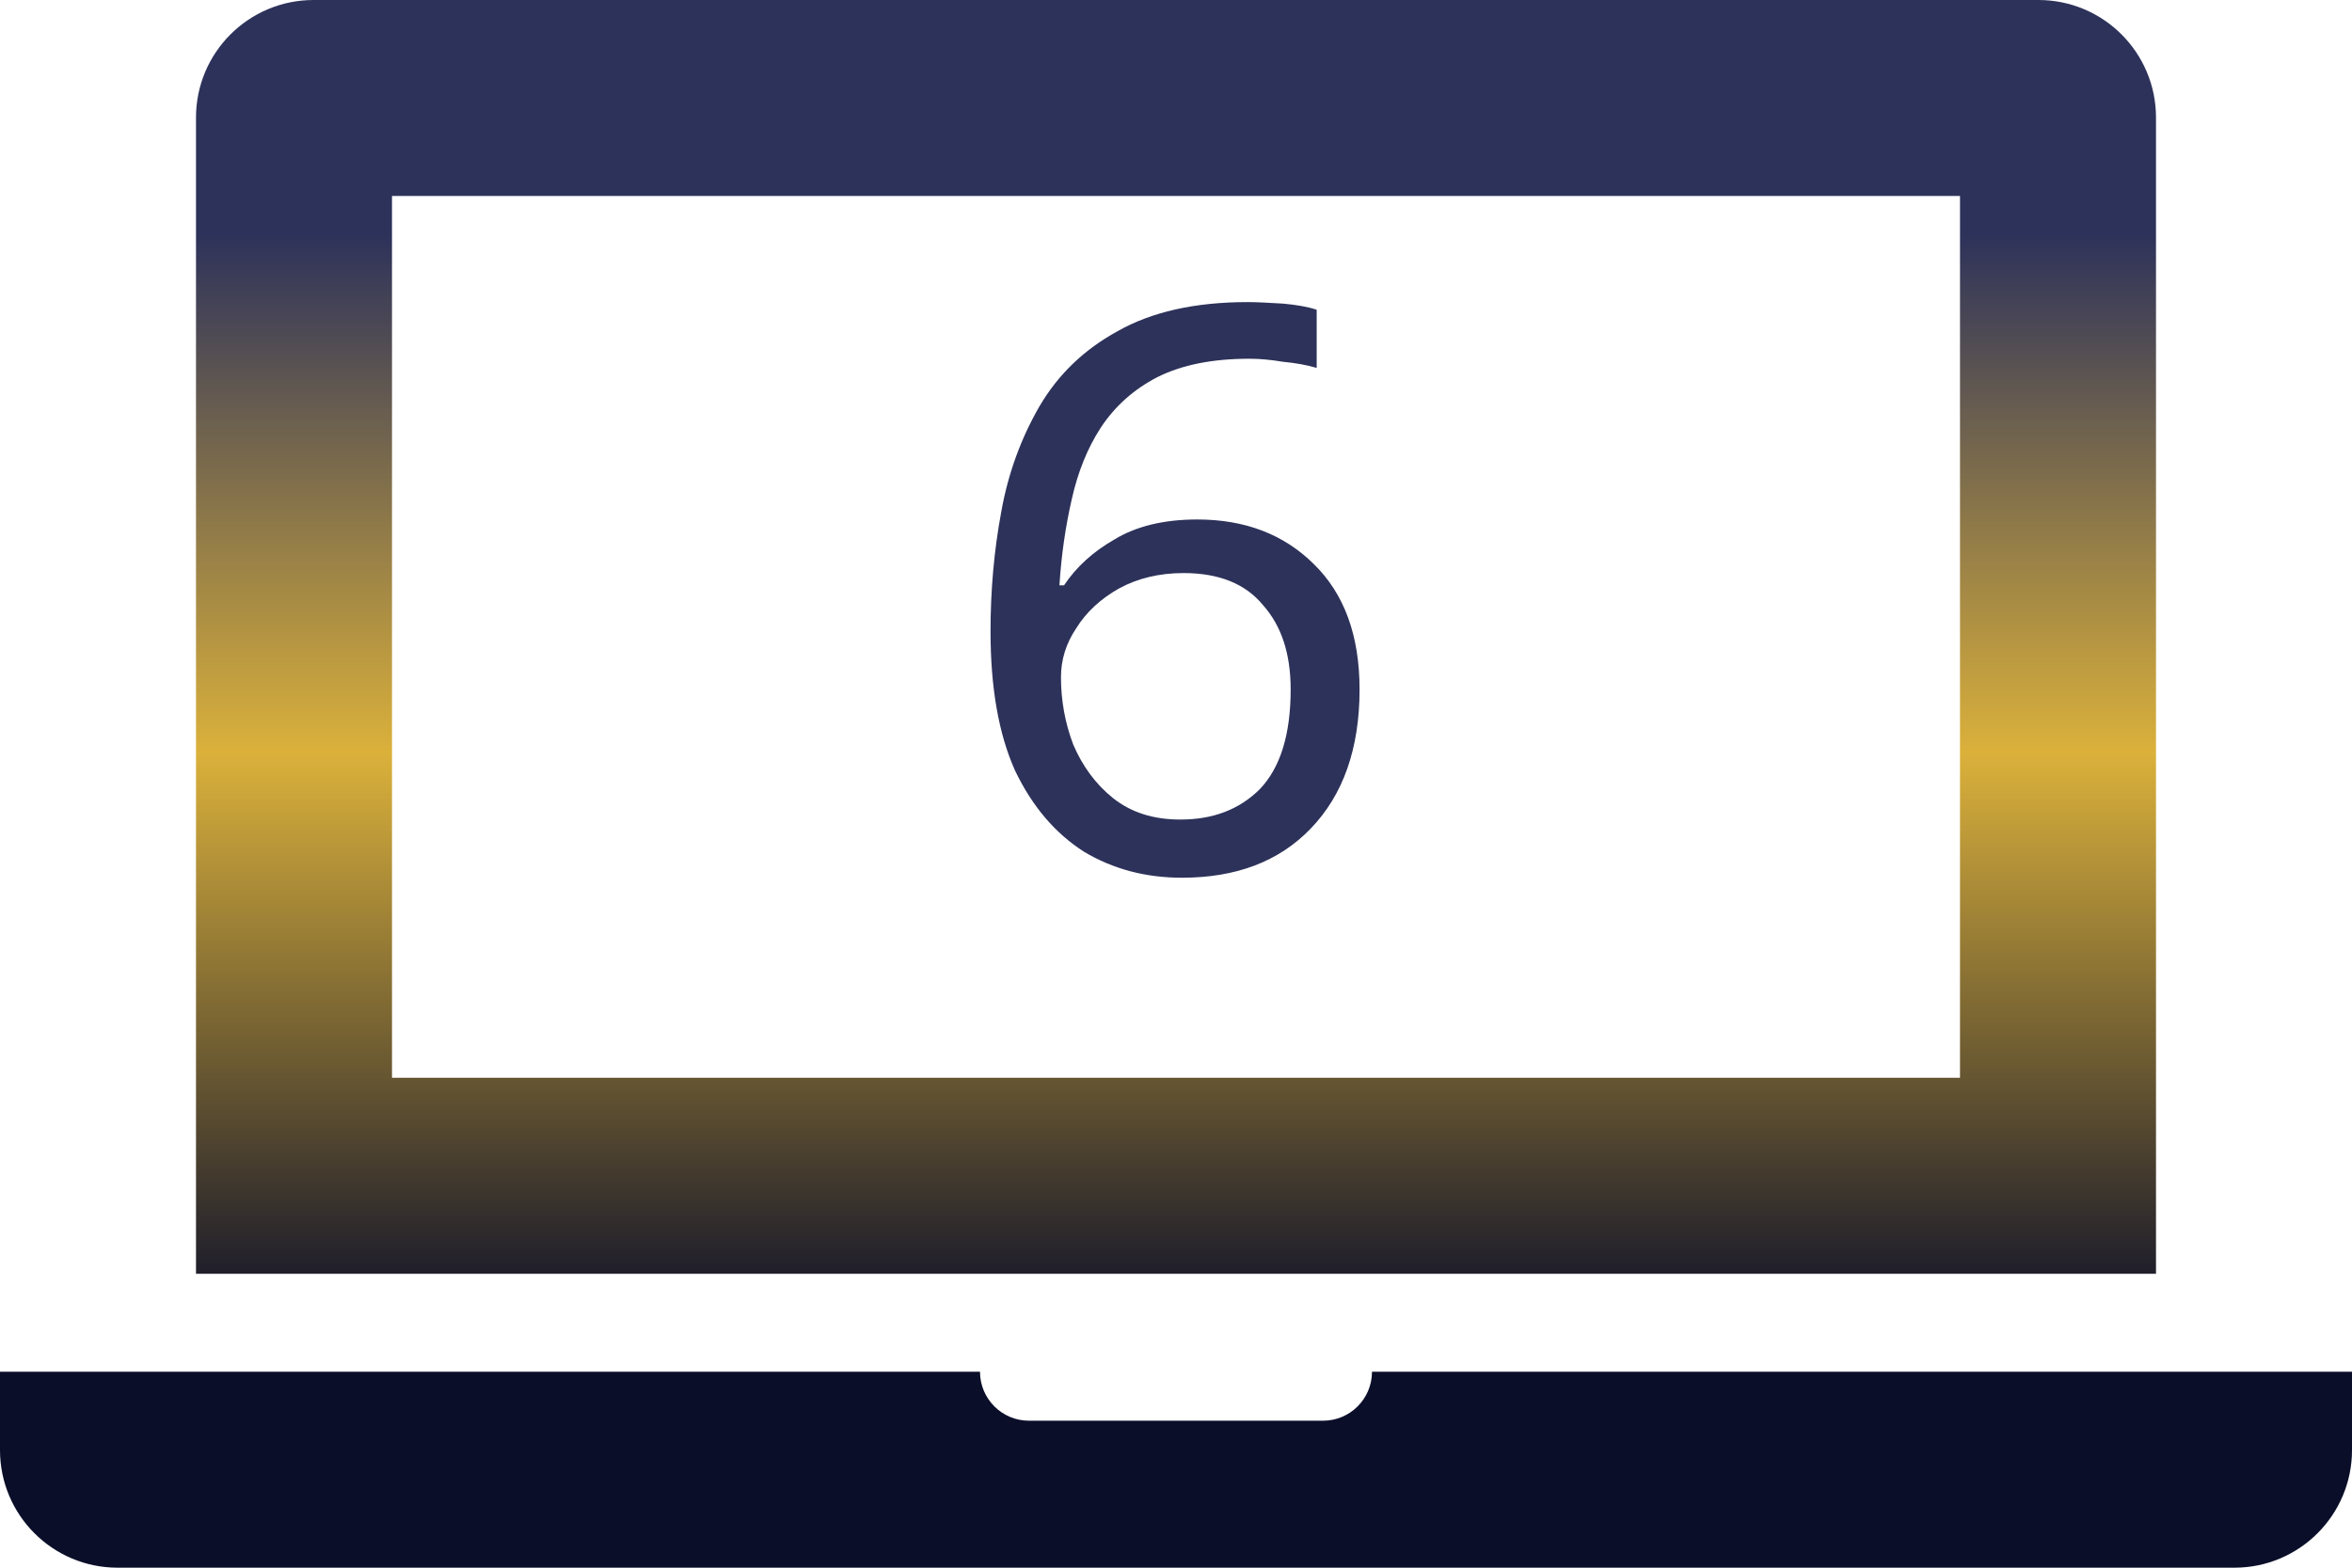
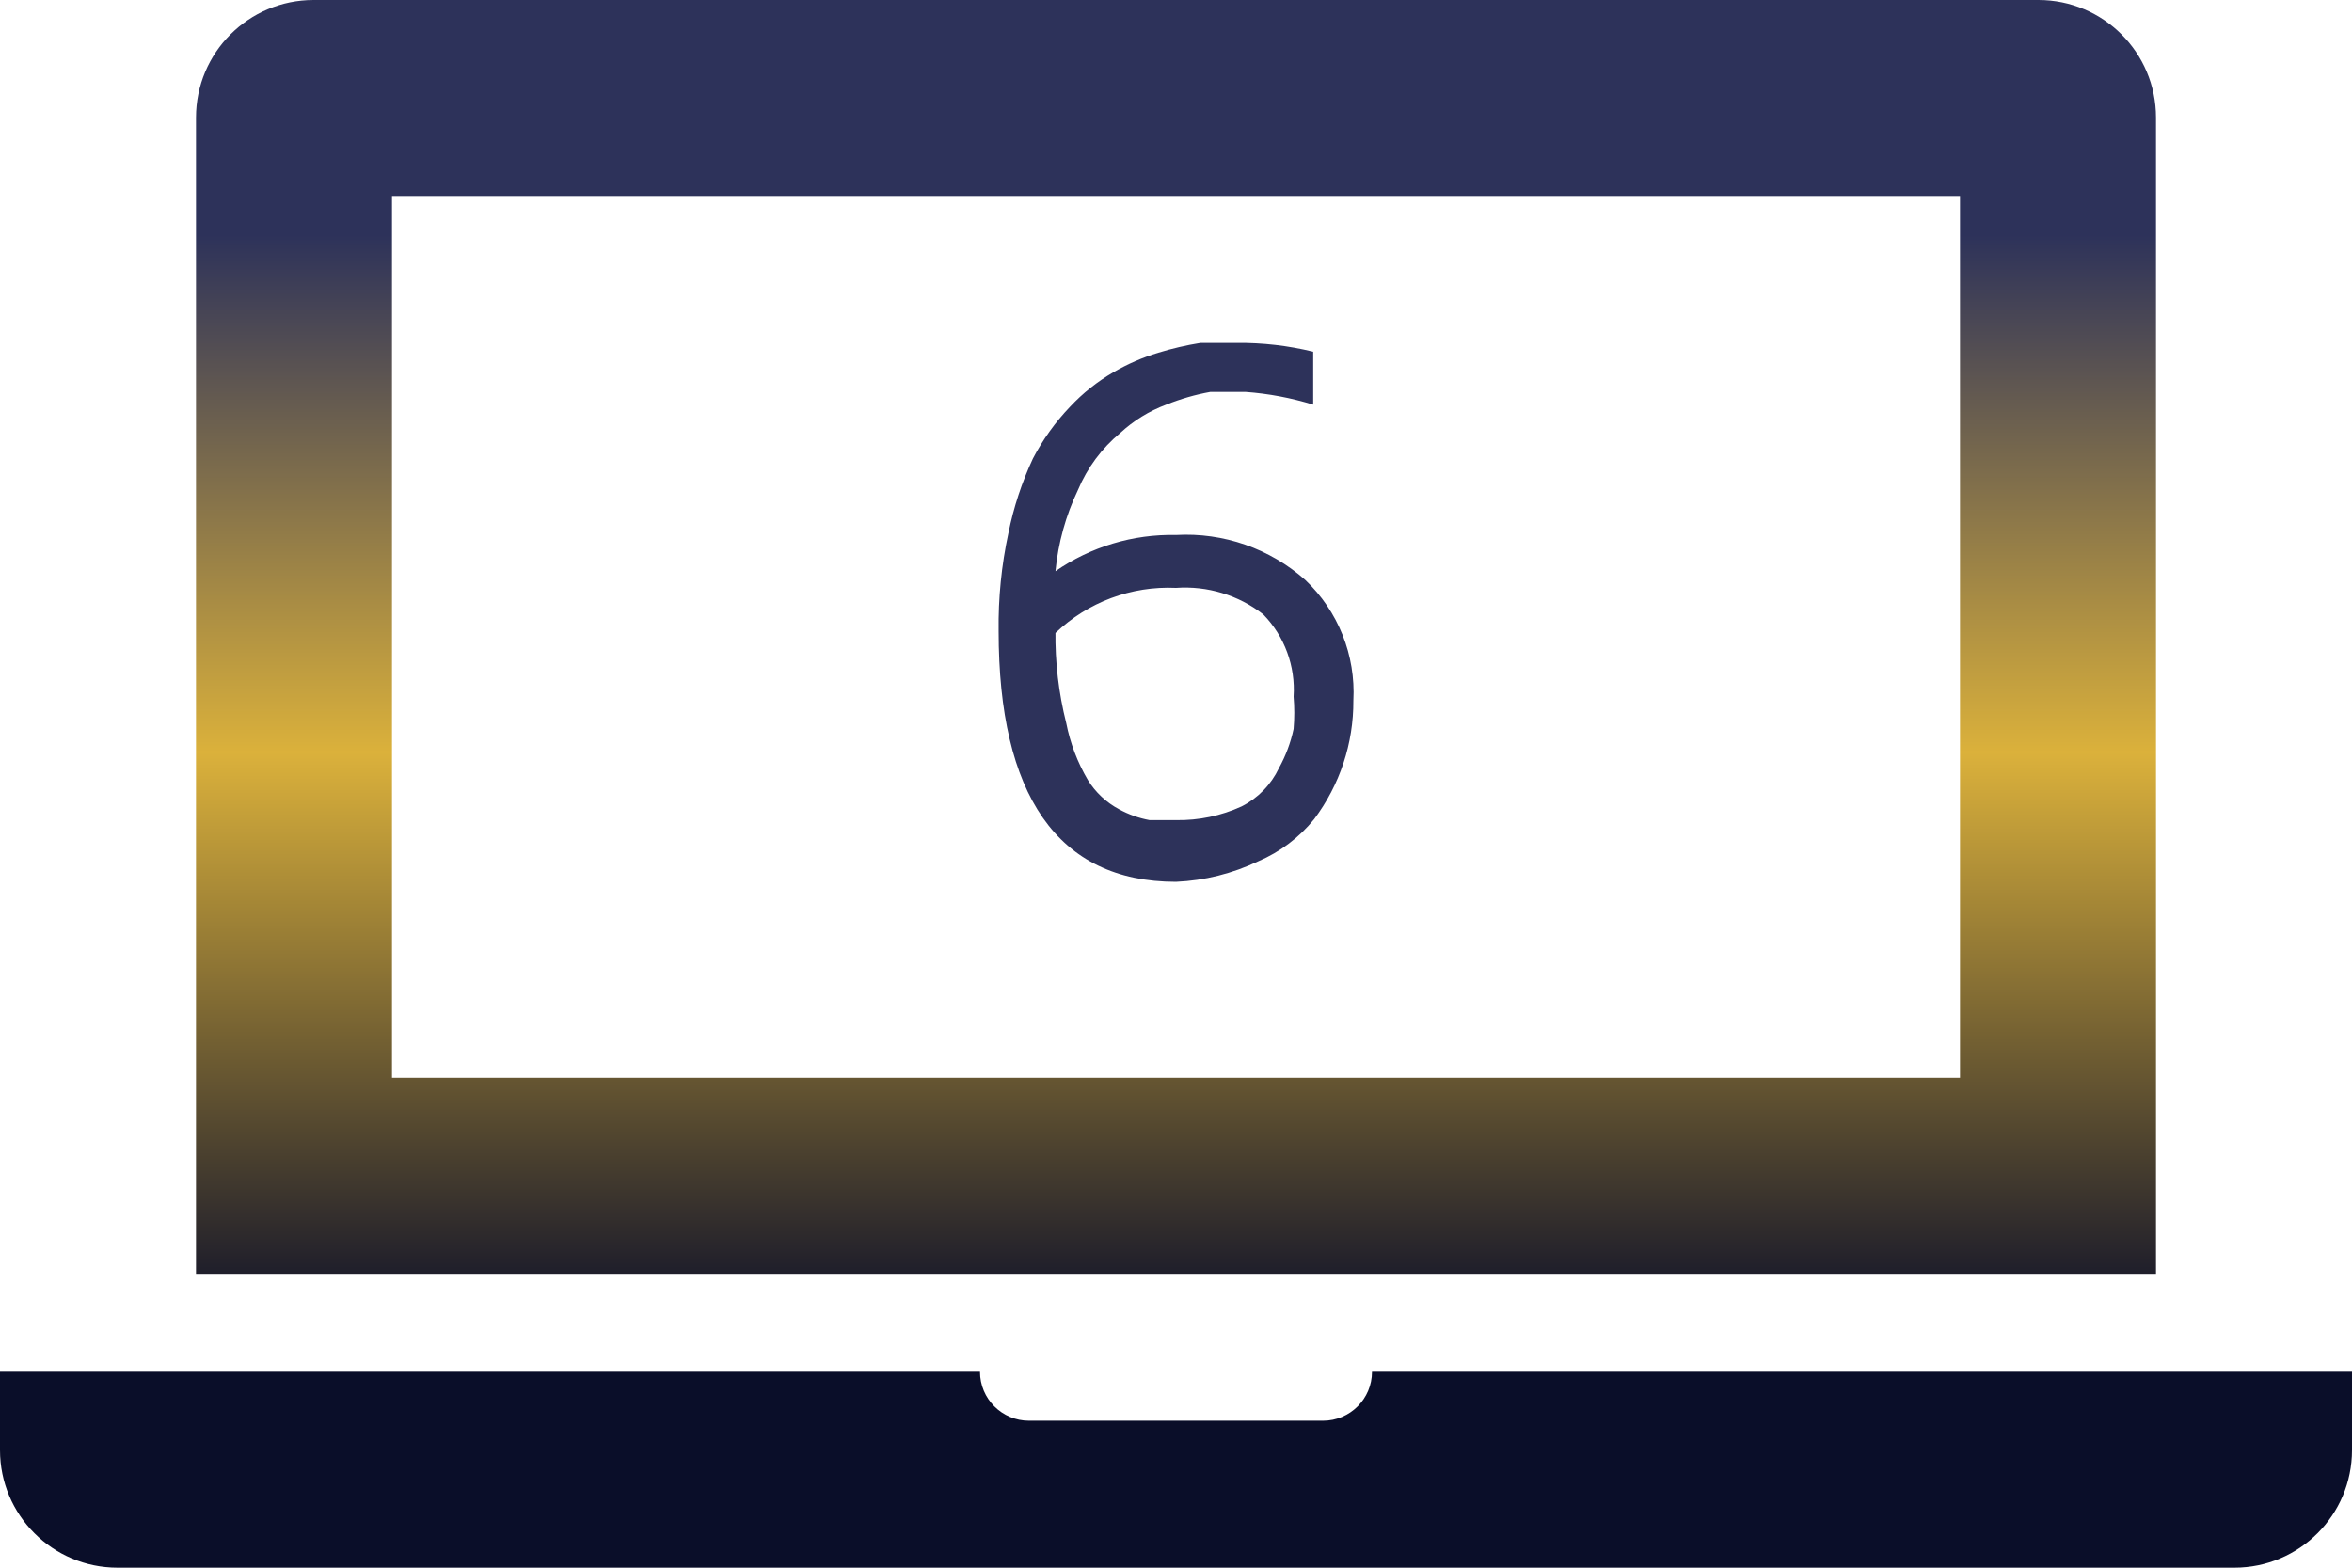
<svg xmlns="http://www.w3.org/2000/svg" id="Layer_1" data-name="Layer 1" viewBox="0 0 24 16">
  <defs>
-     <style>.cls-1{fill:url(#linear-gradient);}.cls-2{font-size:8px;fill:#2d325a;font-family:MavenProRegular, Maven Pro;}</style>
+     <style>.cls-1{fill:url(#linear-gradient);}.cls-2{fill:#2d325a;}</style>
    <linearGradient id="linear-gradient" x1="12" y1="20" x2="12" y2="4" gradientUnits="userSpaceOnUse">
      <stop offset="0.15" stop-color="#0a0e29" />
      <stop offset="0.52" stop-color="#dbb13b" />
      <stop offset="0.85" stop-color="#2d325a" />
    </linearGradient>
  </defs>
  <path class="cls-1" d="M22,17V5.2A1.2,1.2,0,0,0,20.8,4H3.2A1.2,1.2,0,0,0,2,5.2V17ZM4,6H20v9H4ZM24,18v.8A1.2,1.2,0,0,1,22.8,20H1.2A1.2,1.2,0,0,1,0,18.8V18H10a.5.5,0,0,0,.5.5h3A.5.5,0,0,0,14,18Z" transform="translate(0 -4)" />
-   <text class="cls-2" transform="translate(9.67 8.88)">6</text>
+   <path class="cls-2" d="M10.19,10.44a4.46,4.46,0,0,1,.1-1,3.38,3.38,0,0,1,.25-.76,2.31,2.31,0,0,1,.38-.53,1.93,1.93,0,0,1,.44-.35,2.13,2.13,0,0,1,.46-.2,3.21,3.21,0,0,1,.43-.1l.37,0a3.15,3.15,0,0,1,.78.09v.54A3.11,3.11,0,0,0,12.71,8h0l-.36,0a2.31,2.31,0,0,0-.45.13,1.42,1.42,0,0,0-.47.29A1.51,1.51,0,0,0,11,9a2.46,2.46,0,0,0-.23.83A2.08,2.08,0,0,1,12,9.46a1.83,1.83,0,0,1,1.32.46,1.58,1.58,0,0,1,.49,1.23,2,2,0,0,1-.4,1.21,1.48,1.48,0,0,1-.57.43A2.17,2.17,0,0,1,12,13C10.79,13,10.19,12.11,10.19,10.44Zm.58,0a3.62,3.62,0,0,0,.11.94,1.85,1.85,0,0,0,.22.58.84.84,0,0,0,.32.3,1.05,1.05,0,0,0,.31.11H12a1.54,1.54,0,0,0,.67-.14.84.84,0,0,0,.38-.39,1.44,1.44,0,0,0,.15-.4,1.93,1.93,0,0,0,0-.33,1.1,1.1,0,0,0-.31-.84A1.3,1.3,0,0,0,12,10,1.67,1.67,0,0,0,10.77,10.46Z" transform="translate(0 -4)" />
</svg>
